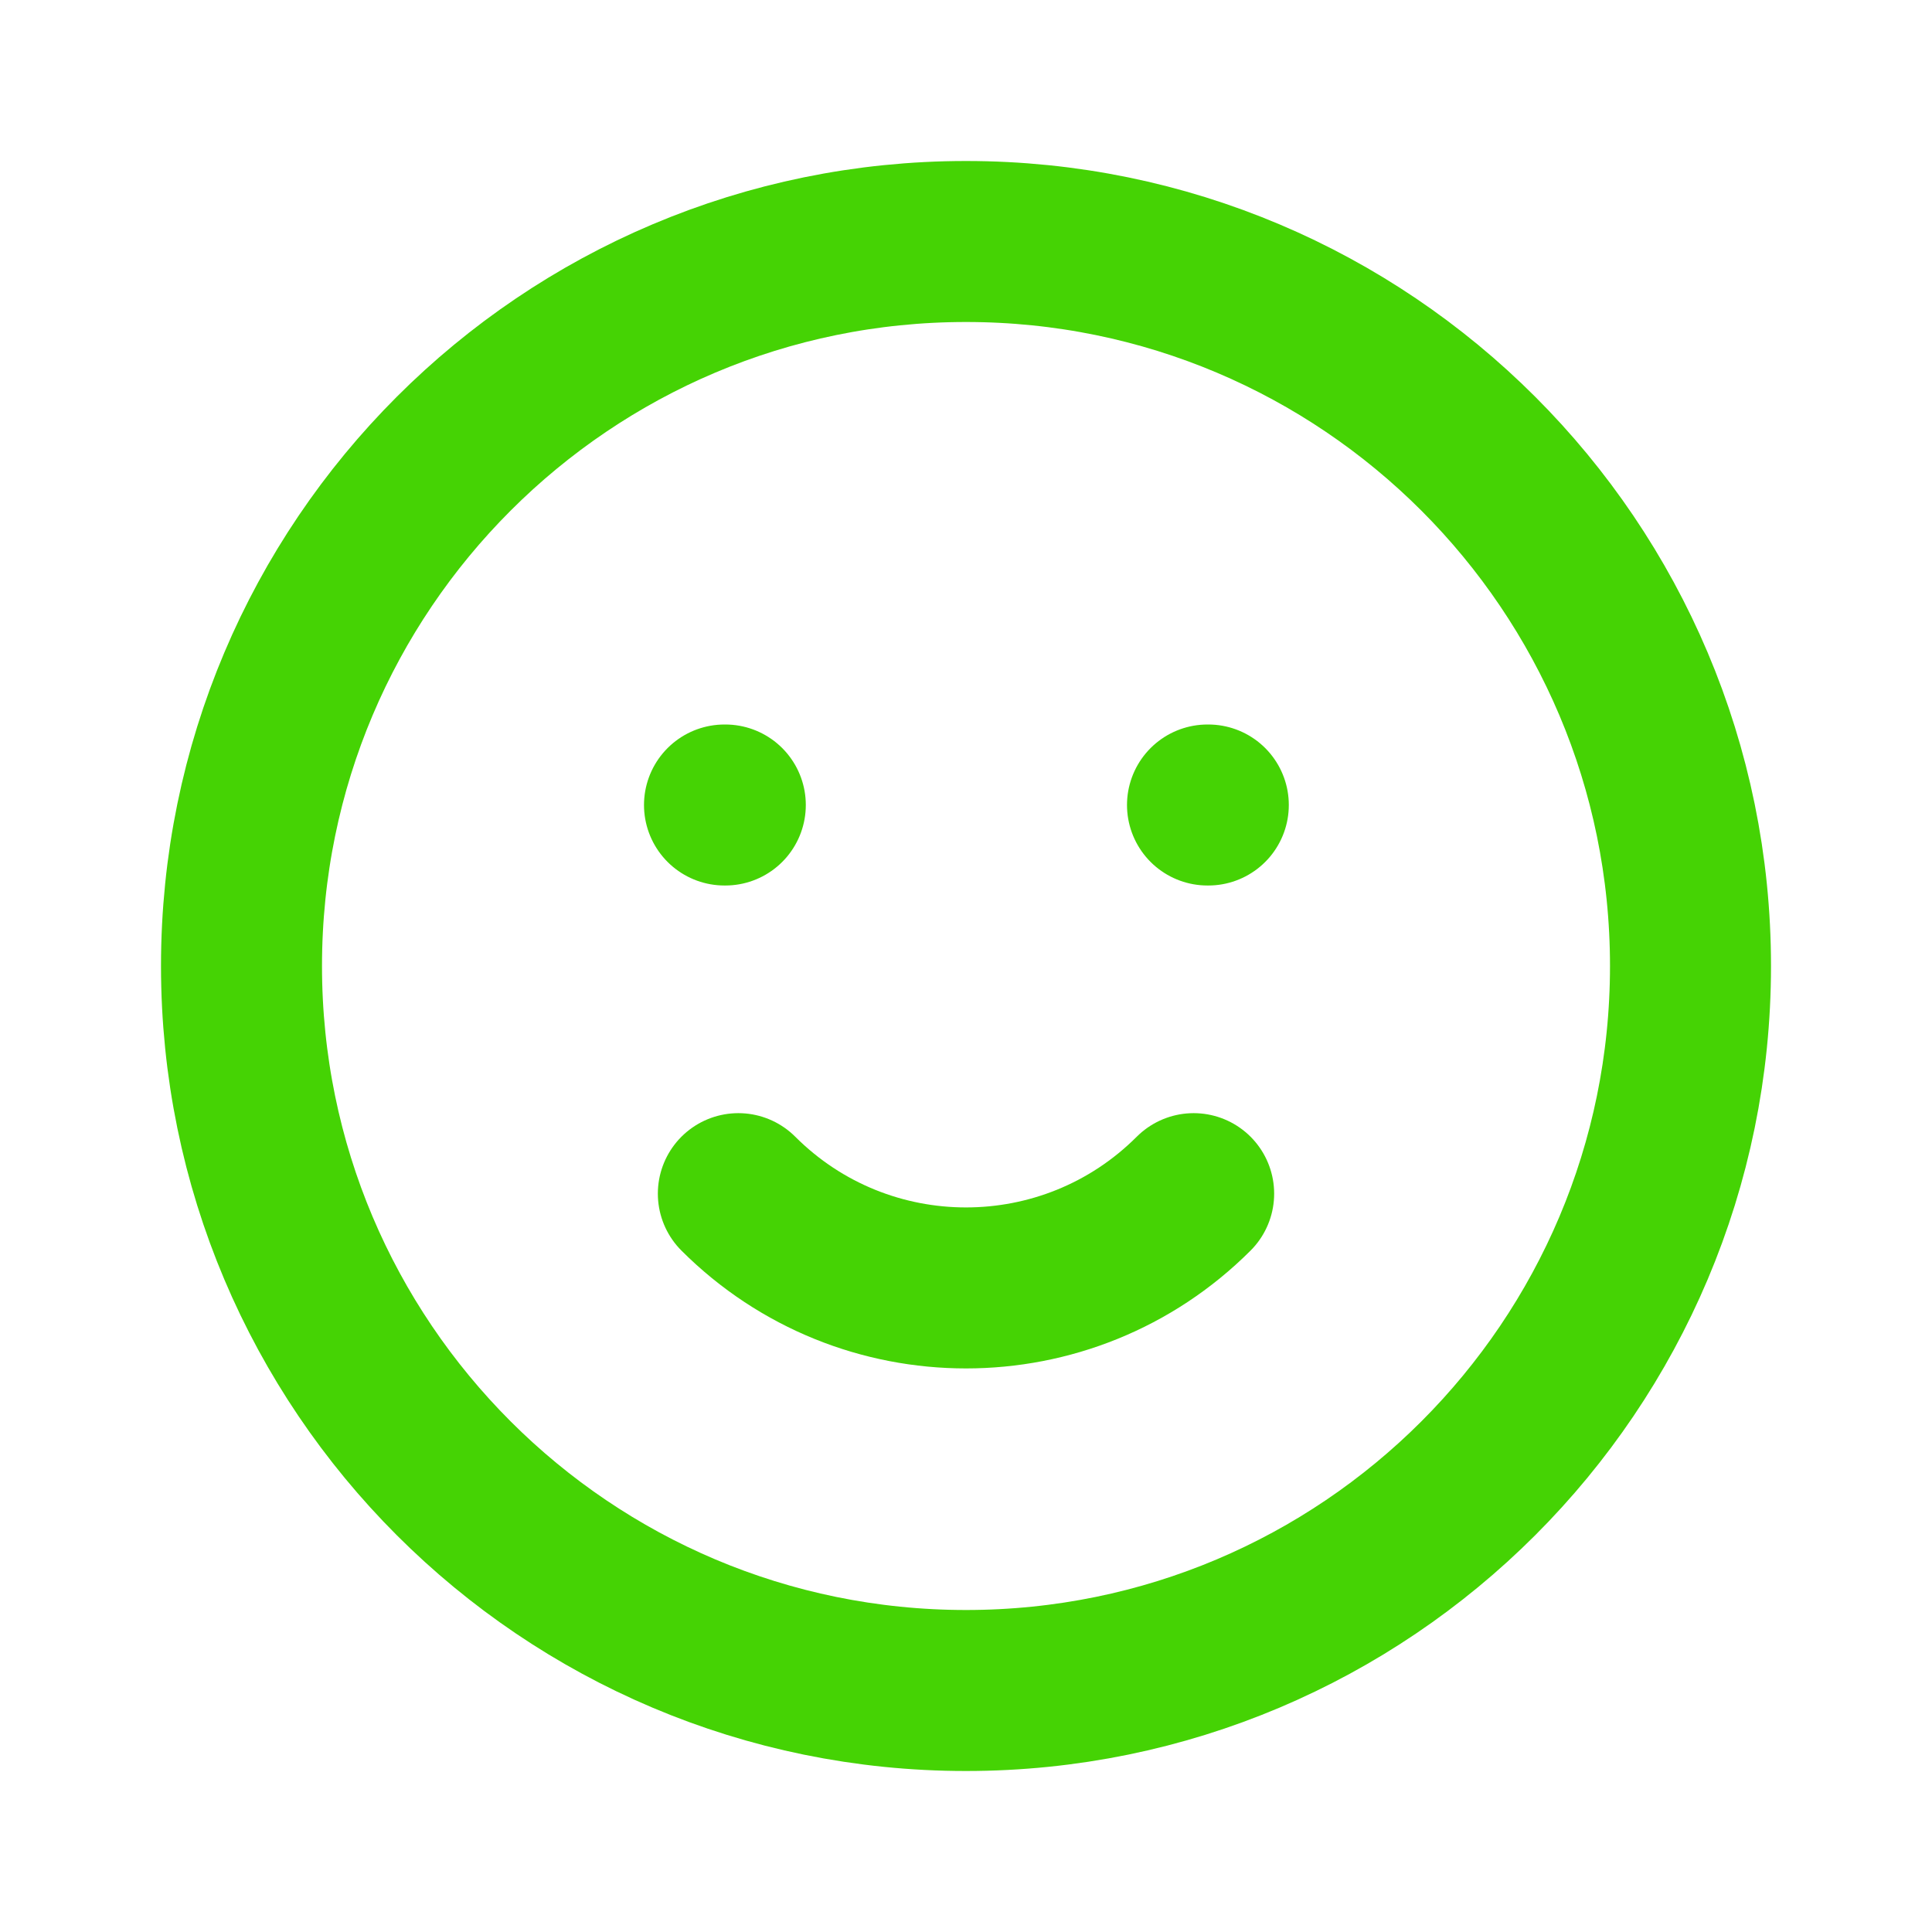
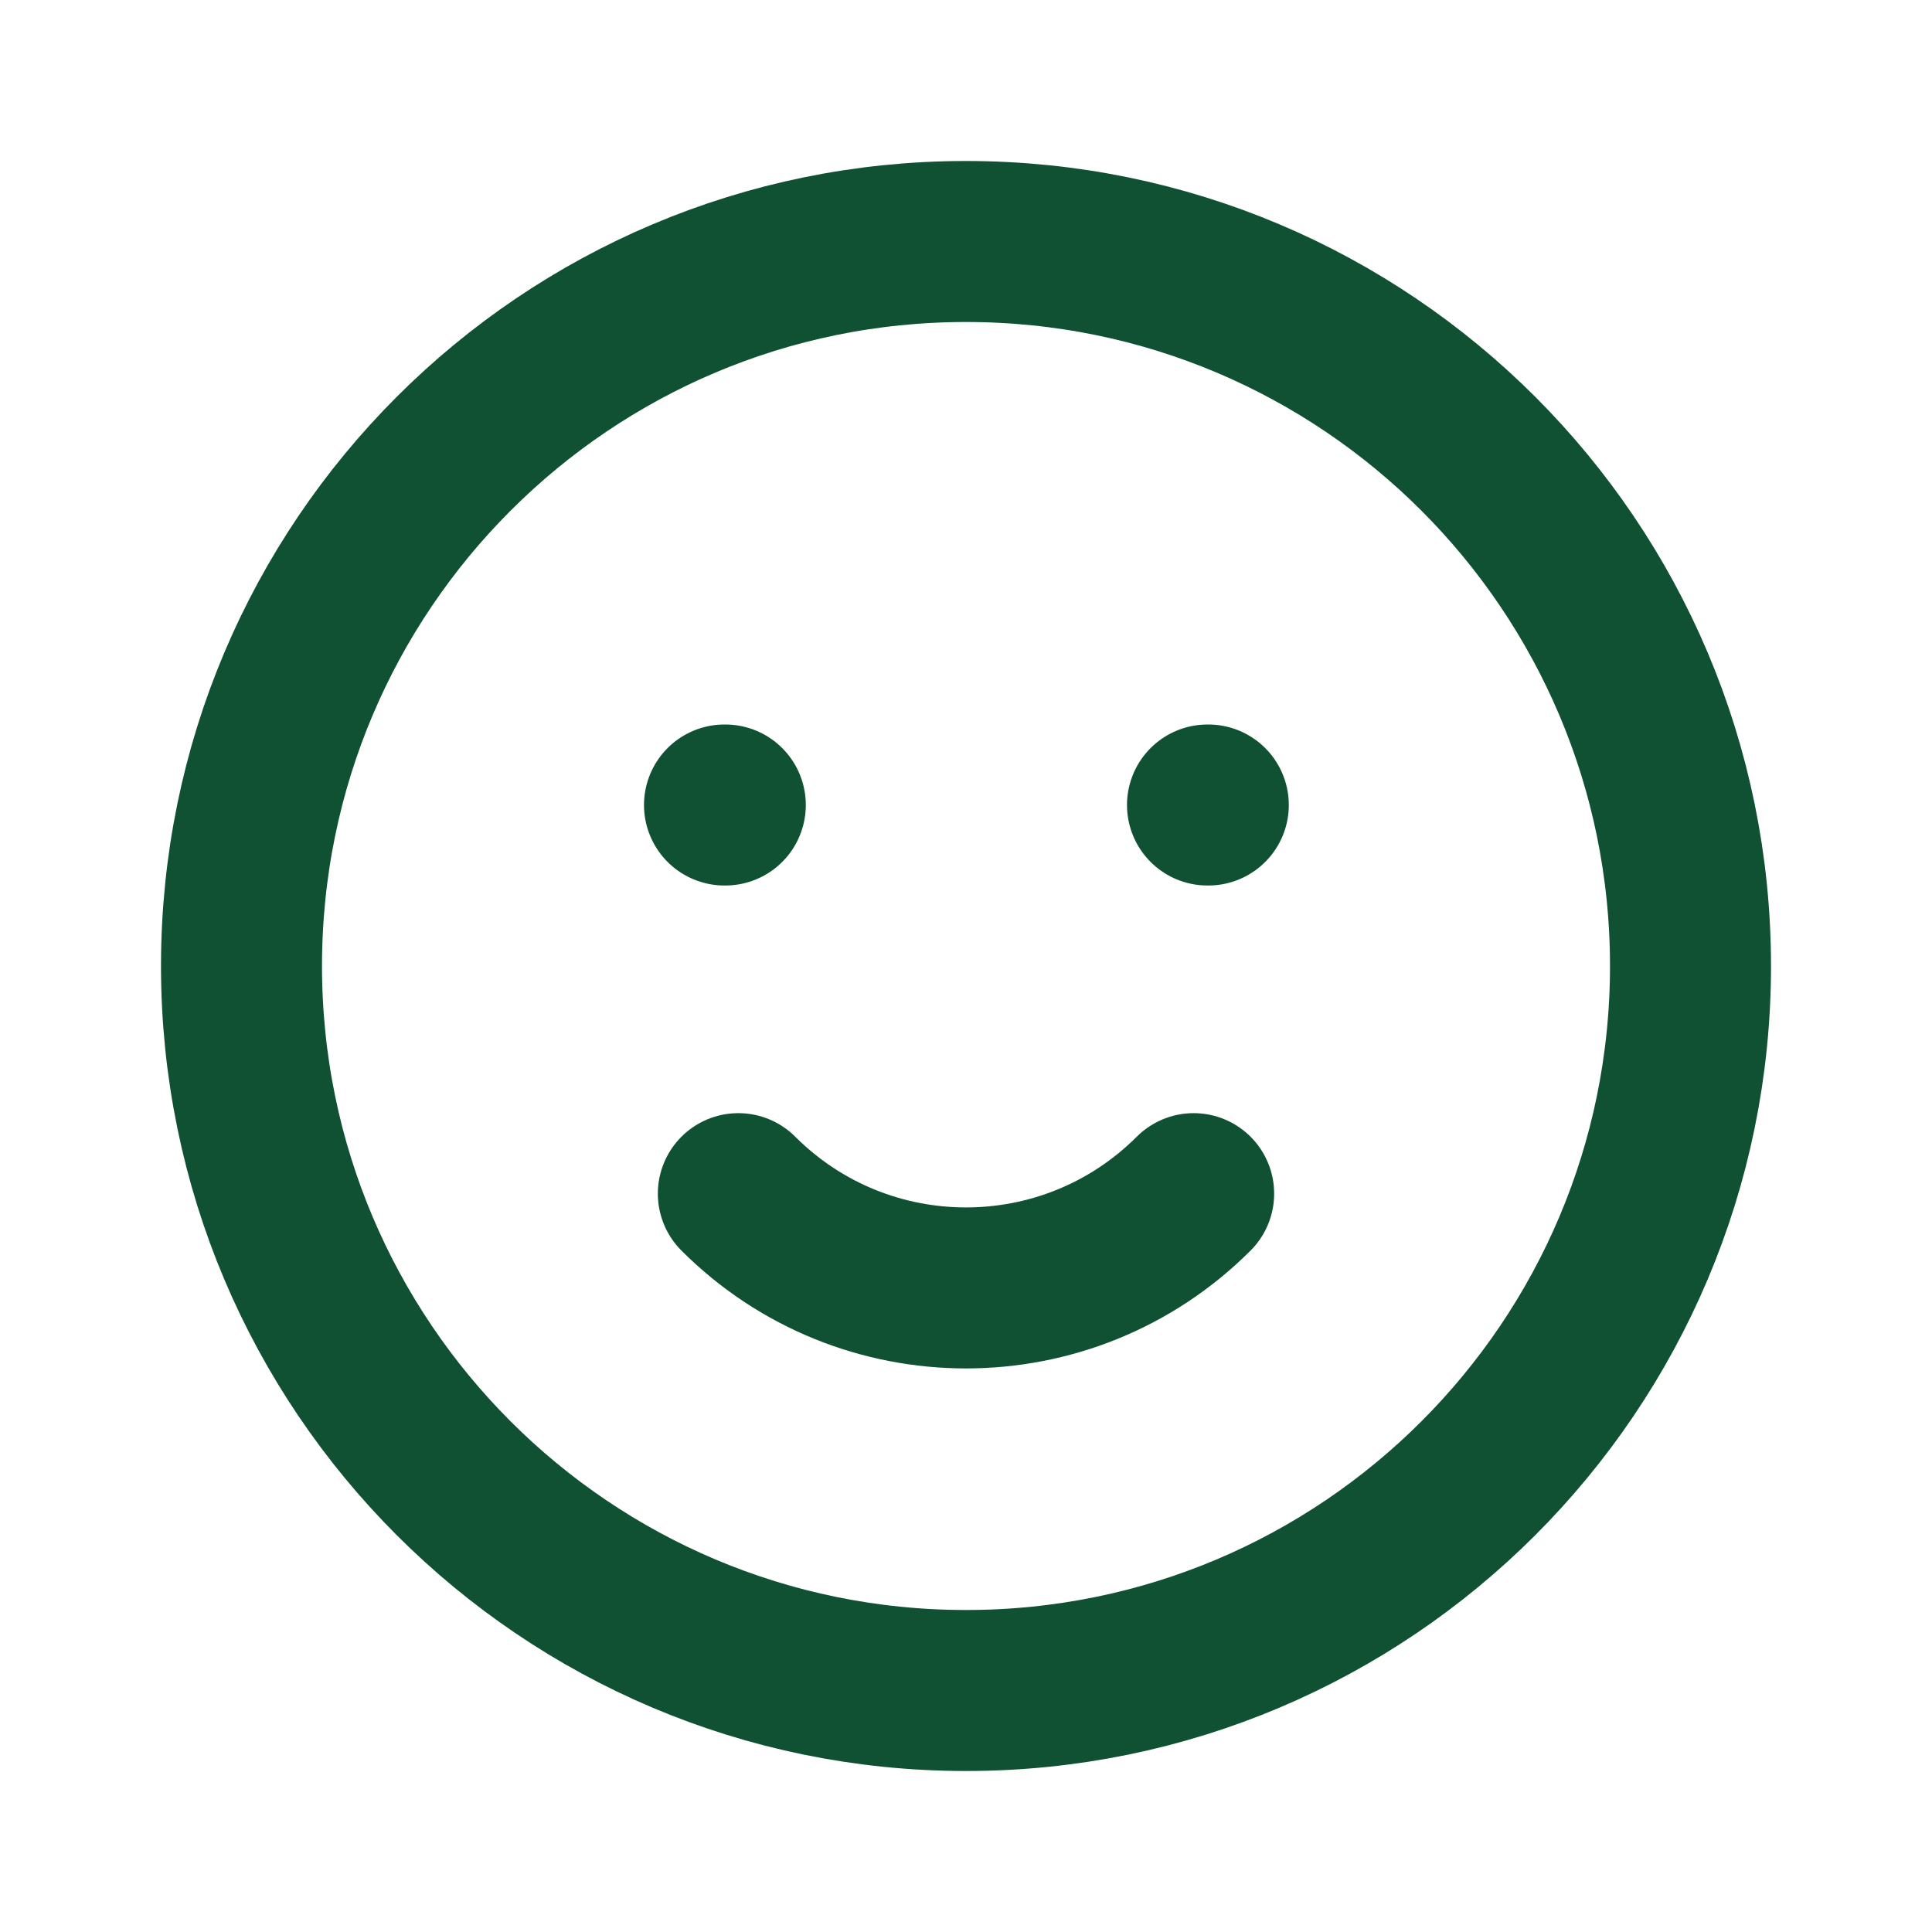
- <svg xmlns="http://www.w3.org/2000/svg" class="h-6 w-6" fill="none" viewBox="0 0 24 24" stroke="#45d304" stroke-width="2">
+ <svg xmlns="http://www.w3.org/2000/svg" class="h-6 w-6" fill="none" viewBox="0 0 24 24" stroke="#0f5132" stroke-width="2">
  <path stroke-linecap="round" stroke-linejoin="round" d="M14.828 14.828a4 4 0 01-5.656 0M9 10h.01M15 10h.01M21 12a9 9 0 11-18 0 9 9 0 0118 0z" />
</svg>
